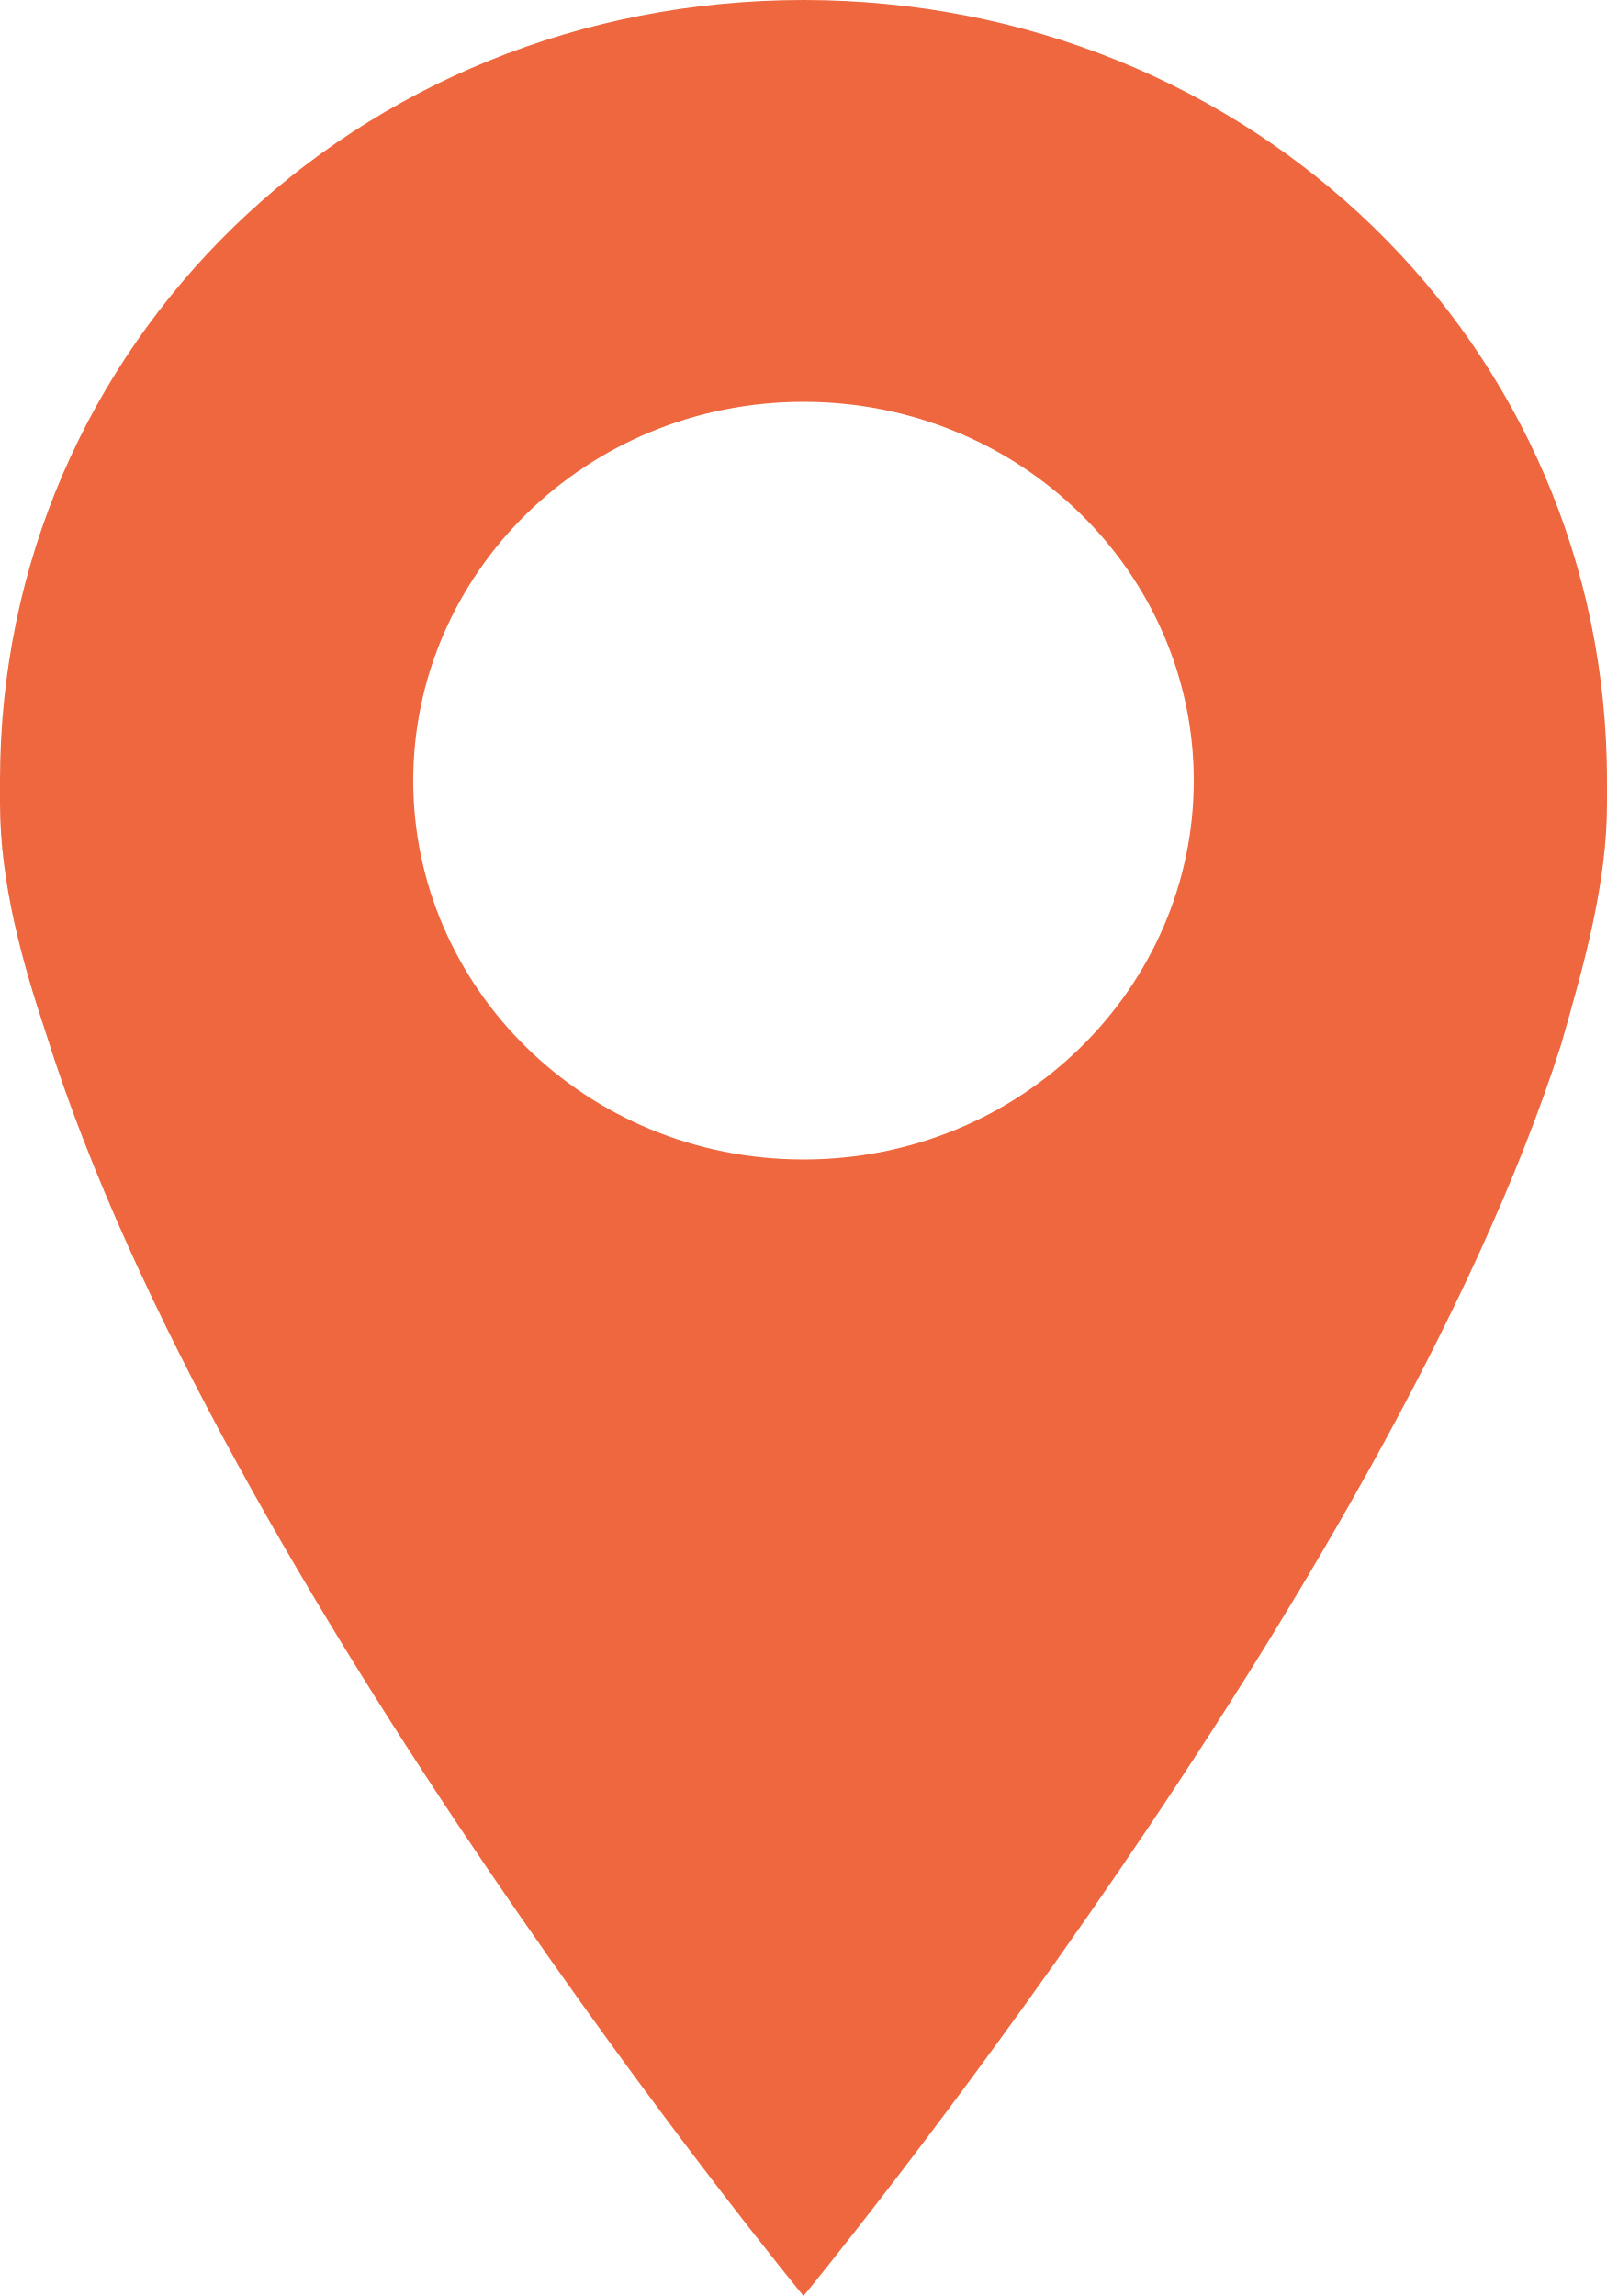
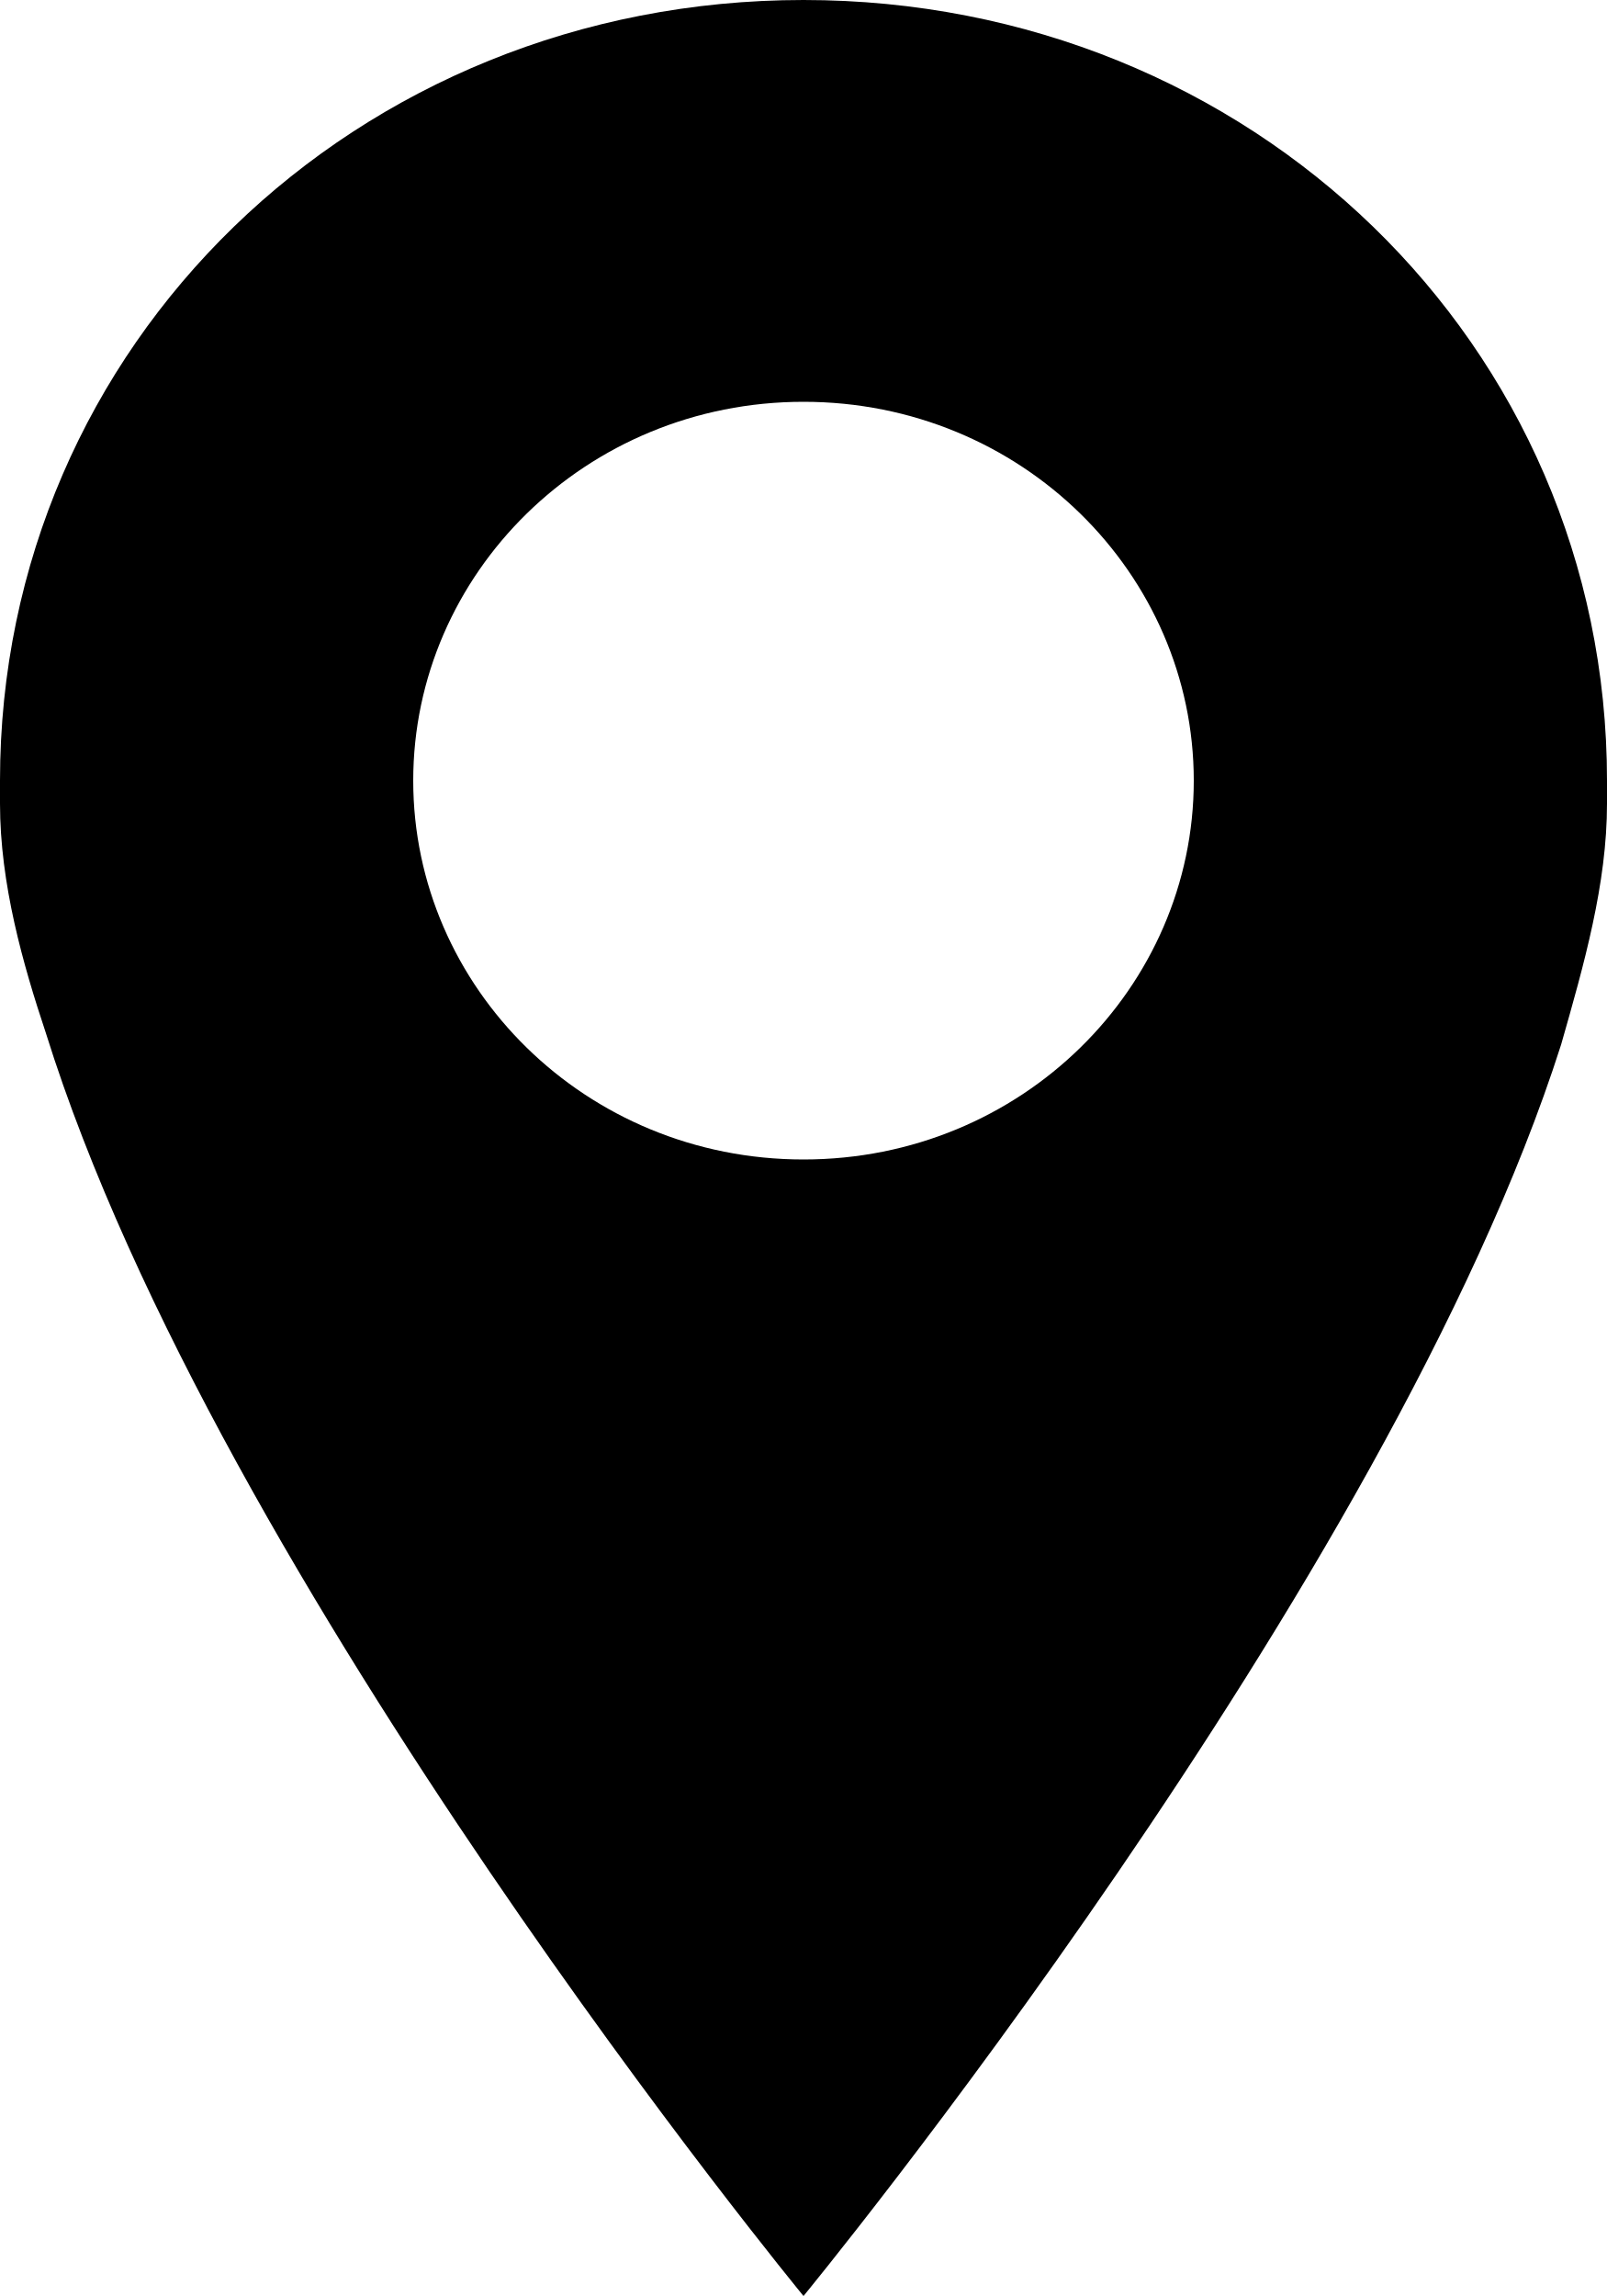
<svg xmlns="http://www.w3.org/2000/svg" id="Layer_1" viewBox="0 0 14 20">
-   <style>.st0{fill:#EE673E;}</style>
  <path id="XMLID_5_" class="st0" d="M7 0C3.1 0 0 3 0 6.8V7c0 .7.2 1.4.4 2C1.9 13.8 7 20 7 20s5.1-6.2 6.6-10.9c.2-.7.4-1.4.4-2.1v-.2C14 3 10.9 0 7 0zm0 10.1c-1.9 0-3.4-1.5-3.4-3.3C3.6 5 5.1 3.5 7 3.5s3.4 1.5 3.4 3.3c0 1.8-1.5 3.3-3.4 3.3z" />
</svg>
